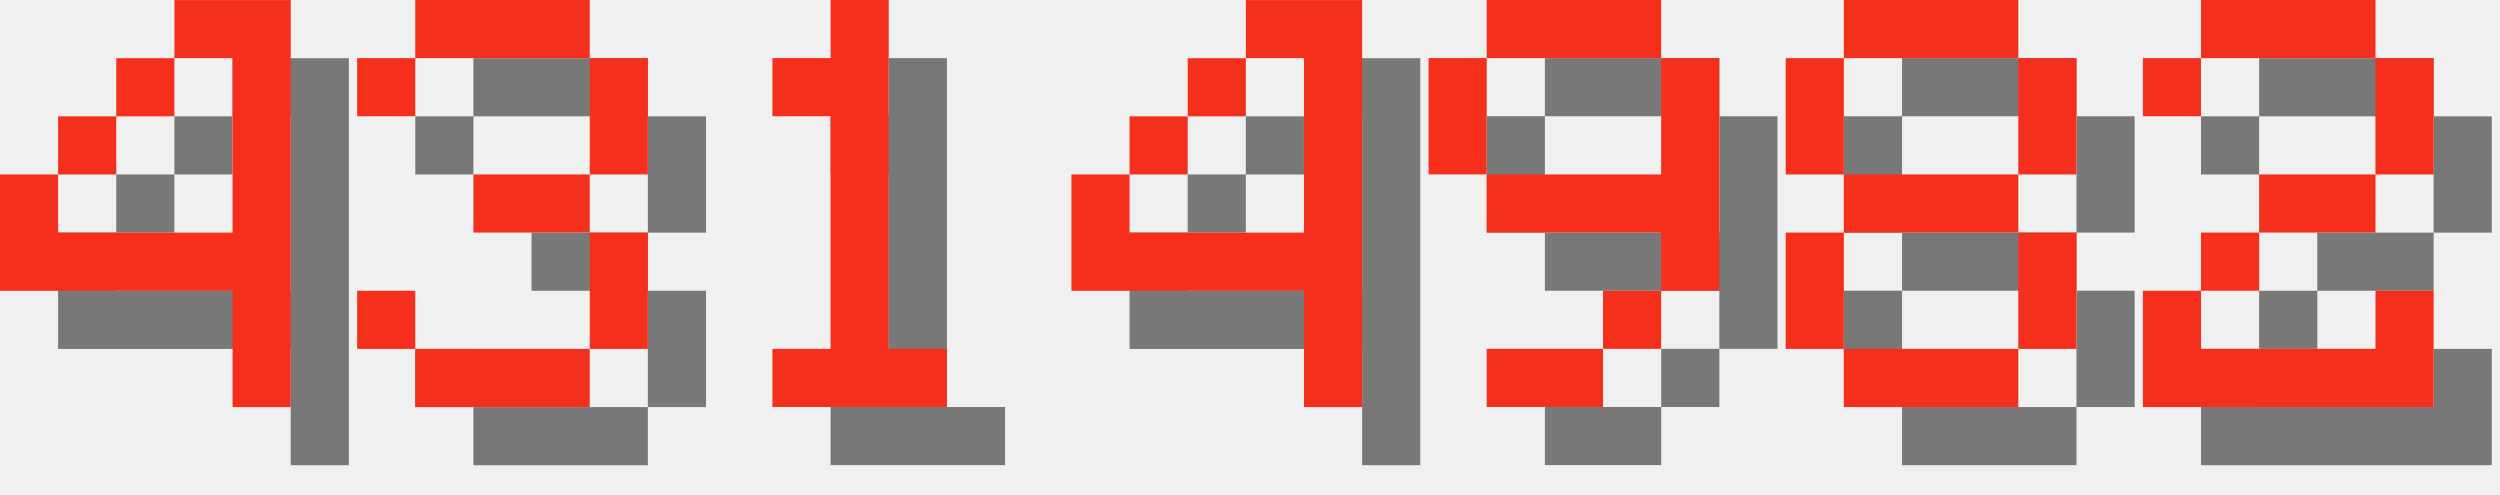
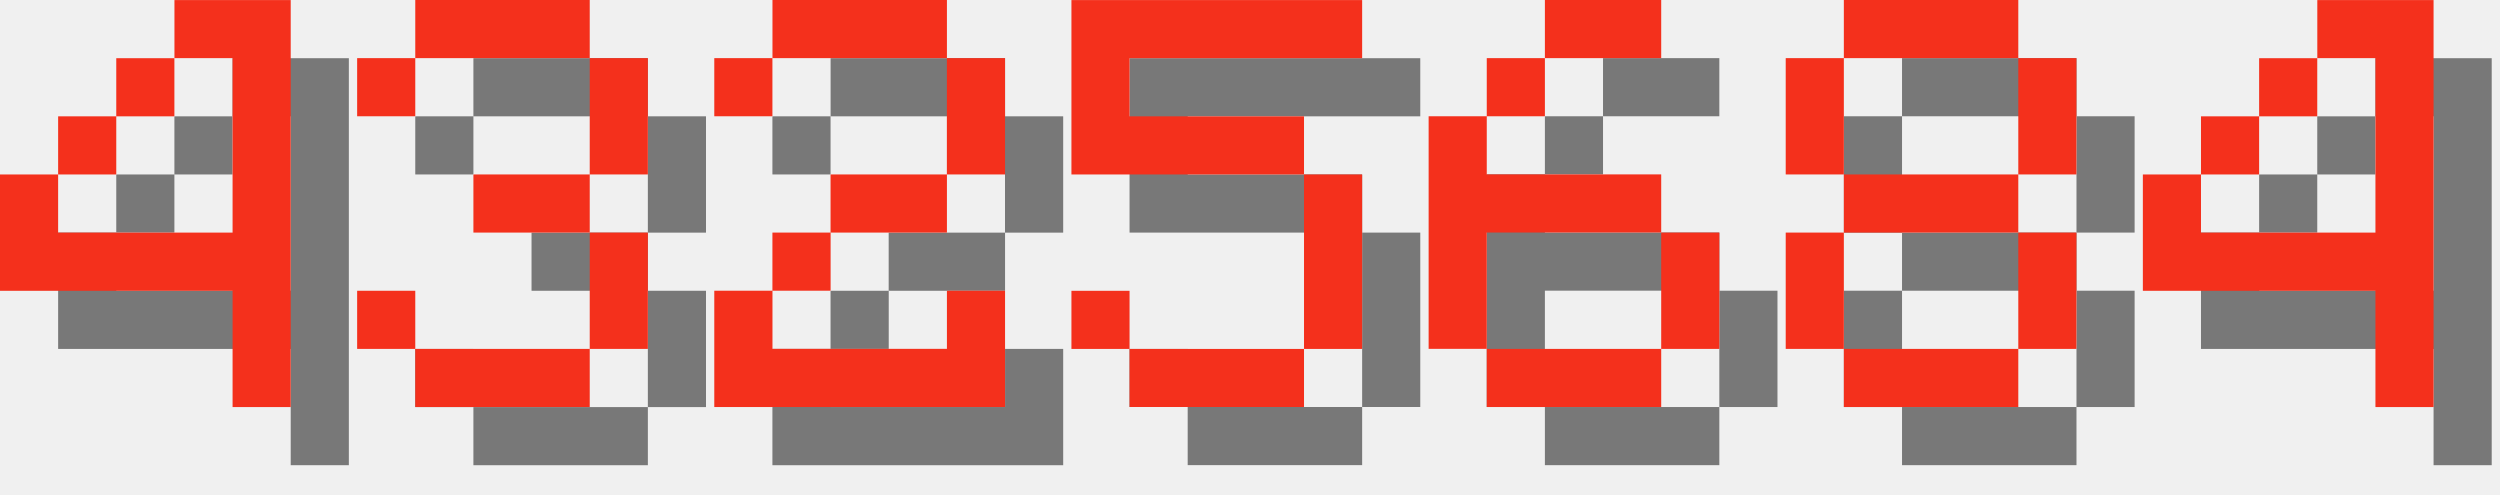
<svg xmlns="http://www.w3.org/2000/svg" version="1.1" width="182.0" height="36">
  <style>
        .text-foreground {
            fill: #F4301C;
        }
        .text-shadow {
            fill: #000000;
            fill-opacity: 0.5;
        }
    </style>
  <g class="digit" id="digit_4" transform="translate(0.0, 0), scale(4)">
    <path id="digit_4_shadow" class="text-shadow" d="m4.233 1.058v1.058h1.058v3.175h-3.175v-1.058h-1.058v2.117h4.233v2.117h1.058v-7.408h-2.117zm-2.117 3.175h1.058v-1.058h-1.058v1.058zm1.058-1.058h1.058v-1.058h-1.058v1.058z" fill-opacity=".5" style="paint-order:stroke fill markers" />
    <path id="digit_4_fg" class="text-foreground" d="m3.175 0v1.058h1.058v3.175h-3.175v-1.058h-1.058v2.117h4.233v2.117h1.058v-7.408h-2.117zm-2.117 3.175h1.058v-1.058h-1.058v1.058zm1.058-1.058h1.058v-1.058h-1.058v1.058z" fill="#fff" style="paint-order:stroke fill markers" />
  </g>
  <g class="digit" id="digit_3" transform="translate(26.0, 0), scale(4)">
    <path id="digit_3_shadow" class="text-shadow" d="m1.058 2.117v1.058h1.058v-1.058h3.175v2.117h-2.117v1.058h2.117v2.117h-3.175v-1.058h-1.058v1.058h1.058v1.058h3.175v-1.058h1.058v-2.117h-1.058v-1.058h1.058v-2.117h-1.058v-1.058h-3.175v1.058h-1.058z" fill-opacity=".5" style="paint-order:stroke fill markers" />
    <path id="digit_3_fg" class="text-foreground" d="m0 1.058v1.058h1.058v-1.058h3.175v2.117h-2.117v1.058h2.117v2.117h-3.175v-1.058h-1.058v1.058h1.058v1.058h3.175v-1.058h1.058v-2.117h-1.058v-1.058h1.058v-2.117h-1.058v-1.058h-3.175v1.058h-1.058z" fill="#fff" style="paint-order:stroke fill markers" />
  </g>
-   <g class="digit" id="digit_1" transform="translate(52.0, 0), scale(4)">
-     <path id="digit_1_shadow" class="text-shadow" d="m2.117 2.117v1.058h1.058v4.233h-1.058v1.058h3.175v-1.058h-1.058v-6.35h-1.058v1.058h-1.058z" fill-opacity=".5" style="paint-order:stroke fill markers" />
-     <path id="digit_1_fg" class="text-foreground" d="m1.058 1.058v1.058h1.058v4.233h-1.058v1.058h3.175v-1.058h-1.058v-6.35h-1.058v1.058h-1.058z" fill="#fff" style="paint-order:stroke fill markers" />
+   <g class="digit" id="digit_2" transform="translate(52.0, 0), scale(4)">
+     <path id="digit_2_shadow" class="text-shadow" d="m1.058 2.117v1.058h1.058v-1.058h3.175v2.117h-2.117v1.058h-1.058v1.058h-1.058v2.117h5.292v-2.117h-1.058v1.058h-3.175v-1.058h1.058v-1.058h2.117v-1.058h1.058v-2.117h-1.058v-1.058h-3.175v1.058h-1.058z" fill-opacity=".5" style="paint-order:stroke fill markers" />
+     <path id="digit_2_fg" class="text-foreground" d="m0 1.058v1.058h1.058v-1.058h3.175v2.117h-2.117v1.058h-1.058v1.058h-1.058v2.117h5.292v-2.117h-1.058v1.058h-3.175v-1.058h1.058v-1.058h2.117v-1.058h1.058v-2.117h-1.058v-1.058h-3.175v1.058h-1.058z" fill="#fff" style="paint-order:stroke fill markers" />
  </g>
-   <g class="digit" id="digit_4" transform="translate(78.0, 0), scale(4)">
-     <path id="digit_4_shadow" class="text-shadow" d="m4.233 1.058v1.058h1.058v3.175h-3.175v-1.058h-1.058v2.117h4.233v2.117h1.058v-7.408h-2.117zm-2.117 3.175h1.058v-1.058h-1.058v1.058zm1.058-1.058h1.058v-1.058h-1.058v1.058z" fill-opacity=".5" style="paint-order:stroke fill markers" />
-     <path id="digit_4_fg" class="text-foreground" d="m3.175 0v1.058h1.058v3.175h-3.175v-1.058h-1.058v2.117h4.233v2.117h1.058v-7.408h-2.117zm-2.117 3.175h1.058v-1.058h-1.058v1.058zm1.058-1.058h1.058v-1.058h-1.058v1.058z" fill="#fff" style="paint-order:stroke fill markers" />
+   <g class="digit" id="digit_5" transform="translate(78.0, 0), scale(4)">
+     <path id="digit_5_shadow" class="text-shadow" d="m1.058 1.058v3.175h4.233v3.175h-3.175v-1.058h-1.058v1.058h1.058v1.058h3.175v-1.058h1.058v-3.175h-1.058v-1.058h-3.175v-1.058h4.233v-1.058h-5.292z" fill-opacity=".5" style="paint-order:stroke fill markers" />
+     <path id="digit_5_fg" class="text-foreground" d="m0 0v3.175h4.233v3.175h-3.175v-1.058h-1.058v1.058h1.058v1.058h3.175v-1.058h1.058v-3.175h-1.058v-1.058h-3.175v-1.058h4.233v-1.058h-5.292z" fill="#fff" style="paint-order:stroke fill markers" />
  </g>
-   <g class="digit" id="digit_9" transform="translate(104.0, 0), scale(4)">
-     <path id="digit_9_shadow" class="text-shadow" d="m2.117 1.058v1.058h3.175v-1.058h-3.175zm3.175 1.058v2.117h-3.175v1.058h3.175v1.058h1.058v-4.233h-1.058zm0 4.233h-1.058v1.058h1.058v-1.058zm-1.058 1.058h-2.117v1.058h2.117v-1.058zm-2.117-3.175v-2.117h-1.058v2.117h1.058z" fill-opacity=".5" style="paint-order:stroke fill markers" />
-     <path id="digit_9_fg" class="text-foreground" d="m1.058 0v1.058h3.175v-1.058h-3.175zm3.175 1.058v2.117h-3.175v1.058h3.175v1.058h1.058v-4.233h-1.058zm0 4.233h-1.058v1.058h1.058v-1.058zm-1.058 1.058h-2.117v1.058h2.117v-1.058zm-2.117-3.175v-2.117h-1.058v2.117h1.058z" fill="#fff" style="paint-order:stroke fill markers" />
+   <g class="digit" id="digit_6" transform="translate(104.0, 0), scale(4)">
+     <path id="digit_6_shadow" class="text-shadow" d="m3.175 1.058v1.058h2.117v-1.058h-2.117zm0 1.058h-1.058v1.058h1.058v-1.058zm-1.058 1.058h-1.058v4.233h1.058v-2.117h3.175v-1.058h-3.175v-1.058zm3.175 2.117v2.117h1.058v-2.117h-1.058zm0 2.117h-3.175v1.058h3.175v-1.058z" fill-opacity=".5" style="paint-order:stroke fill markers" />
+     <path id="digit_6_fg" class="text-foreground" d="m2.117 0v1.058h2.117v-1.058h-2.117zm0 1.058h-1.058v1.058h1.058v-1.058zm-1.058 1.058h-1.058v4.233h1.058v-2.117h3.175v-1.058h-3.175v-1.058zm3.175 2.117v2.117h1.058v-2.117h-1.058zm0 2.117h-3.175v1.058h3.175v-1.058z" fill="#fff" style="paint-order:stroke fill markers" />
  </g>
  <g class="digit" id="digit_8" transform="translate(130.0, 0), scale(4)">
    <path id="digit_8_shadow" class="text-shadow" d="m2.117 1.058v1.058h3.175v-1.058h-3.175zm3.175 1.058v2.117h1.058v-2.117h-1.058zm0 2.117h-3.175v1.058h3.175v-1.058zm0 1.058v2.117h1.058v-2.117h-1.058zm0 2.117h-3.175v1.058h3.175v-1.058zm-3.175 0v-2.117h-1.058v2.117h1.058zm0-3.175v-2.117h-1.058v2.117h1.058z" fill-opacity=".5" style="paint-order:stroke fill markers" />
    <path id="digit_8_fg" class="text-foreground" d="m1.058 0v1.058h3.175v-1.058h-3.175zm3.175 1.058v2.117h1.058v-2.117h-1.058zm0 2.117h-3.175v1.058h3.175v-1.058zm0 1.058v2.117h1.058v-2.117h-1.058zm0 2.117h-3.175v1.058h3.175v-1.058zm-3.175 0v-2.117h-1.058v2.117h1.058zm0-3.175v-2.117h-1.058v2.117h1.058z" fill="#fff" style="paint-order:stroke fill markers" />
  </g>
-   <g class="digit" id="digit_2" transform="translate(156.0, 0), scale(4)">
-     <path id="digit_2_shadow" class="text-shadow" d="m1.058 2.117v1.058h1.058v-1.058h3.175v2.117h-2.117v1.058h-1.058v1.058h-1.058v2.117h5.292v-2.117h-1.058v1.058h-3.175v-1.058h1.058v-1.058h2.117v-1.058h1.058v-2.117h-1.058v-1.058h-3.175v1.058h-1.058z" fill-opacity=".5" style="paint-order:stroke fill markers" />
-     <path id="digit_2_fg" class="text-foreground" d="m0 1.058v1.058h1.058v-1.058h3.175v2.117h-2.117v1.058h-1.058v1.058h-1.058v2.117h5.292v-2.117h-1.058v1.058h-3.175v-1.058h1.058v-1.058h2.117v-1.058h1.058v-2.117h-1.058v-1.058h-3.175v1.058h-1.058z" fill="#fff" style="paint-order:stroke fill markers" />
+   <g class="digit" id="digit_4" transform="translate(156.0, 0), scale(4)">
+     <path id="digit_4_shadow" class="text-shadow" d="m4.233 1.058v1.058h1.058v3.175h-3.175v-1.058h-1.058v2.117h4.233v2.117h1.058v-7.408h-2.117zm-2.117 3.175h1.058v-1.058h-1.058v1.058zm1.058-1.058h1.058v-1.058h-1.058v1.058z" fill-opacity=".5" style="paint-order:stroke fill markers" />
+     <path id="digit_4_fg" class="text-foreground" d="m3.175 0v1.058h1.058v3.175h-3.175v-1.058h-1.058v2.117h4.233v2.117h1.058v-7.408h-2.117zm-2.117 3.175h1.058v-1.058h-1.058v1.058zm1.058-1.058h1.058v-1.058h-1.058v1.058z" fill="#fff" style="paint-order:stroke fill markers" />
  </g>
</svg>
